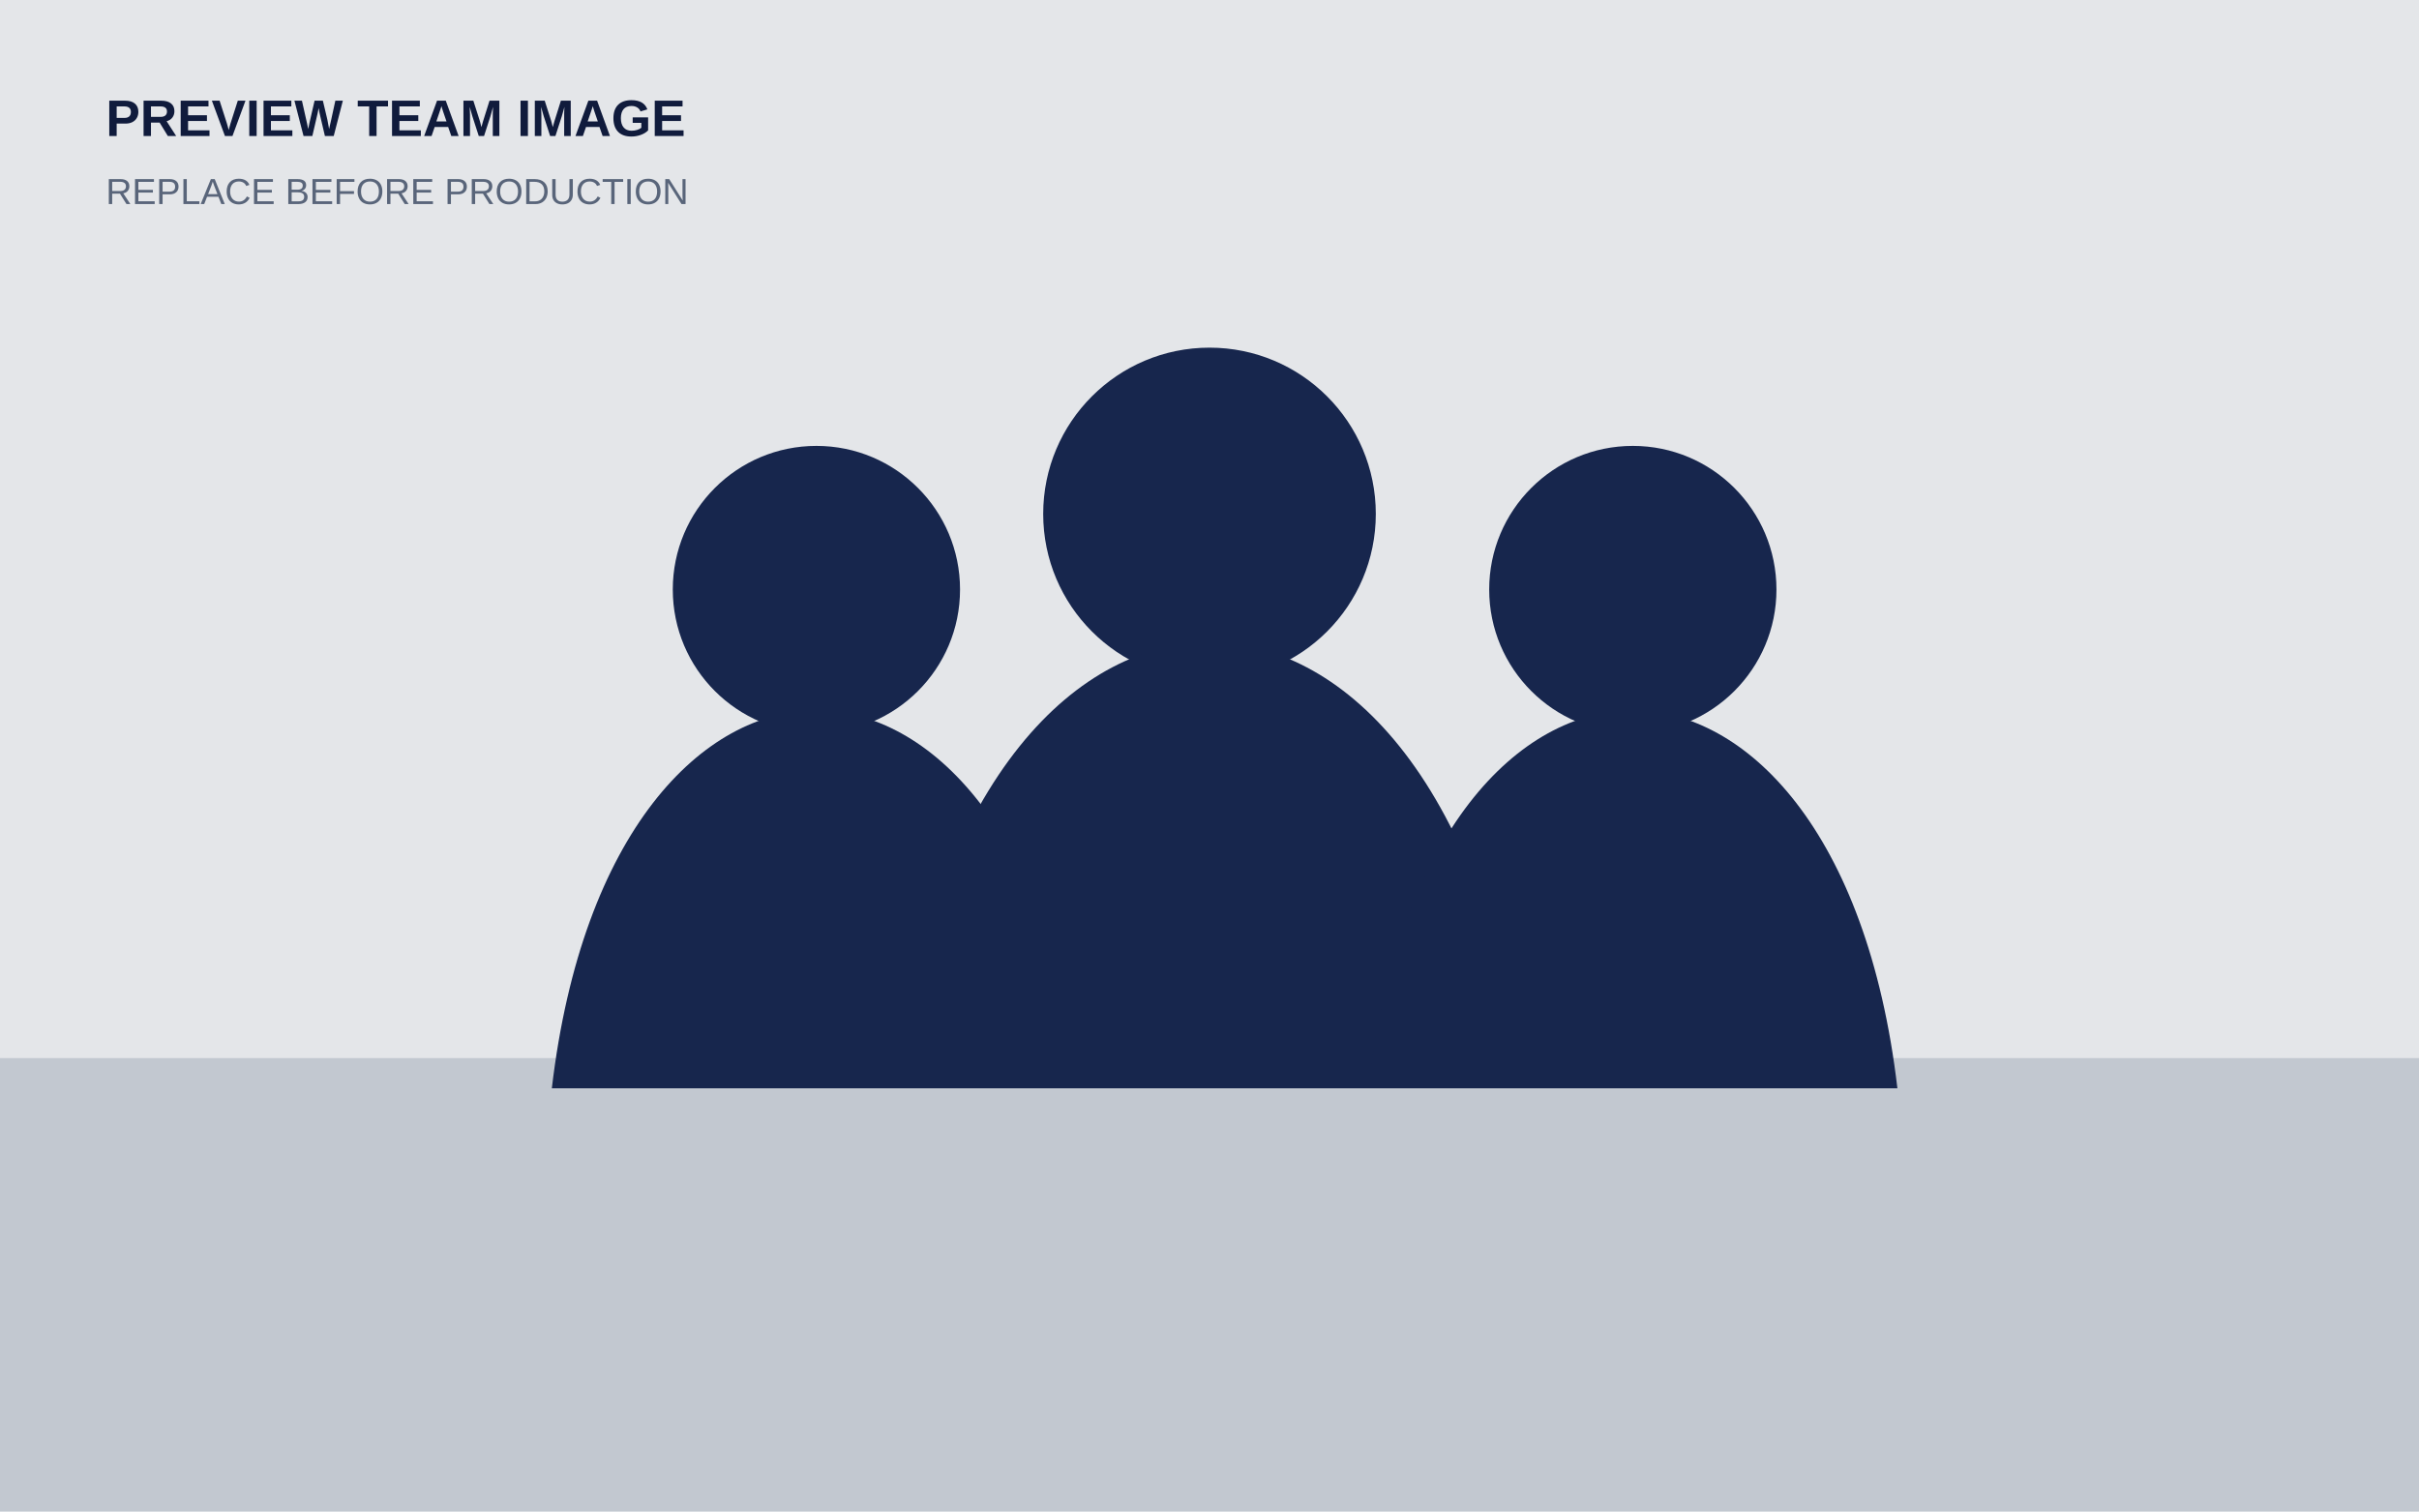
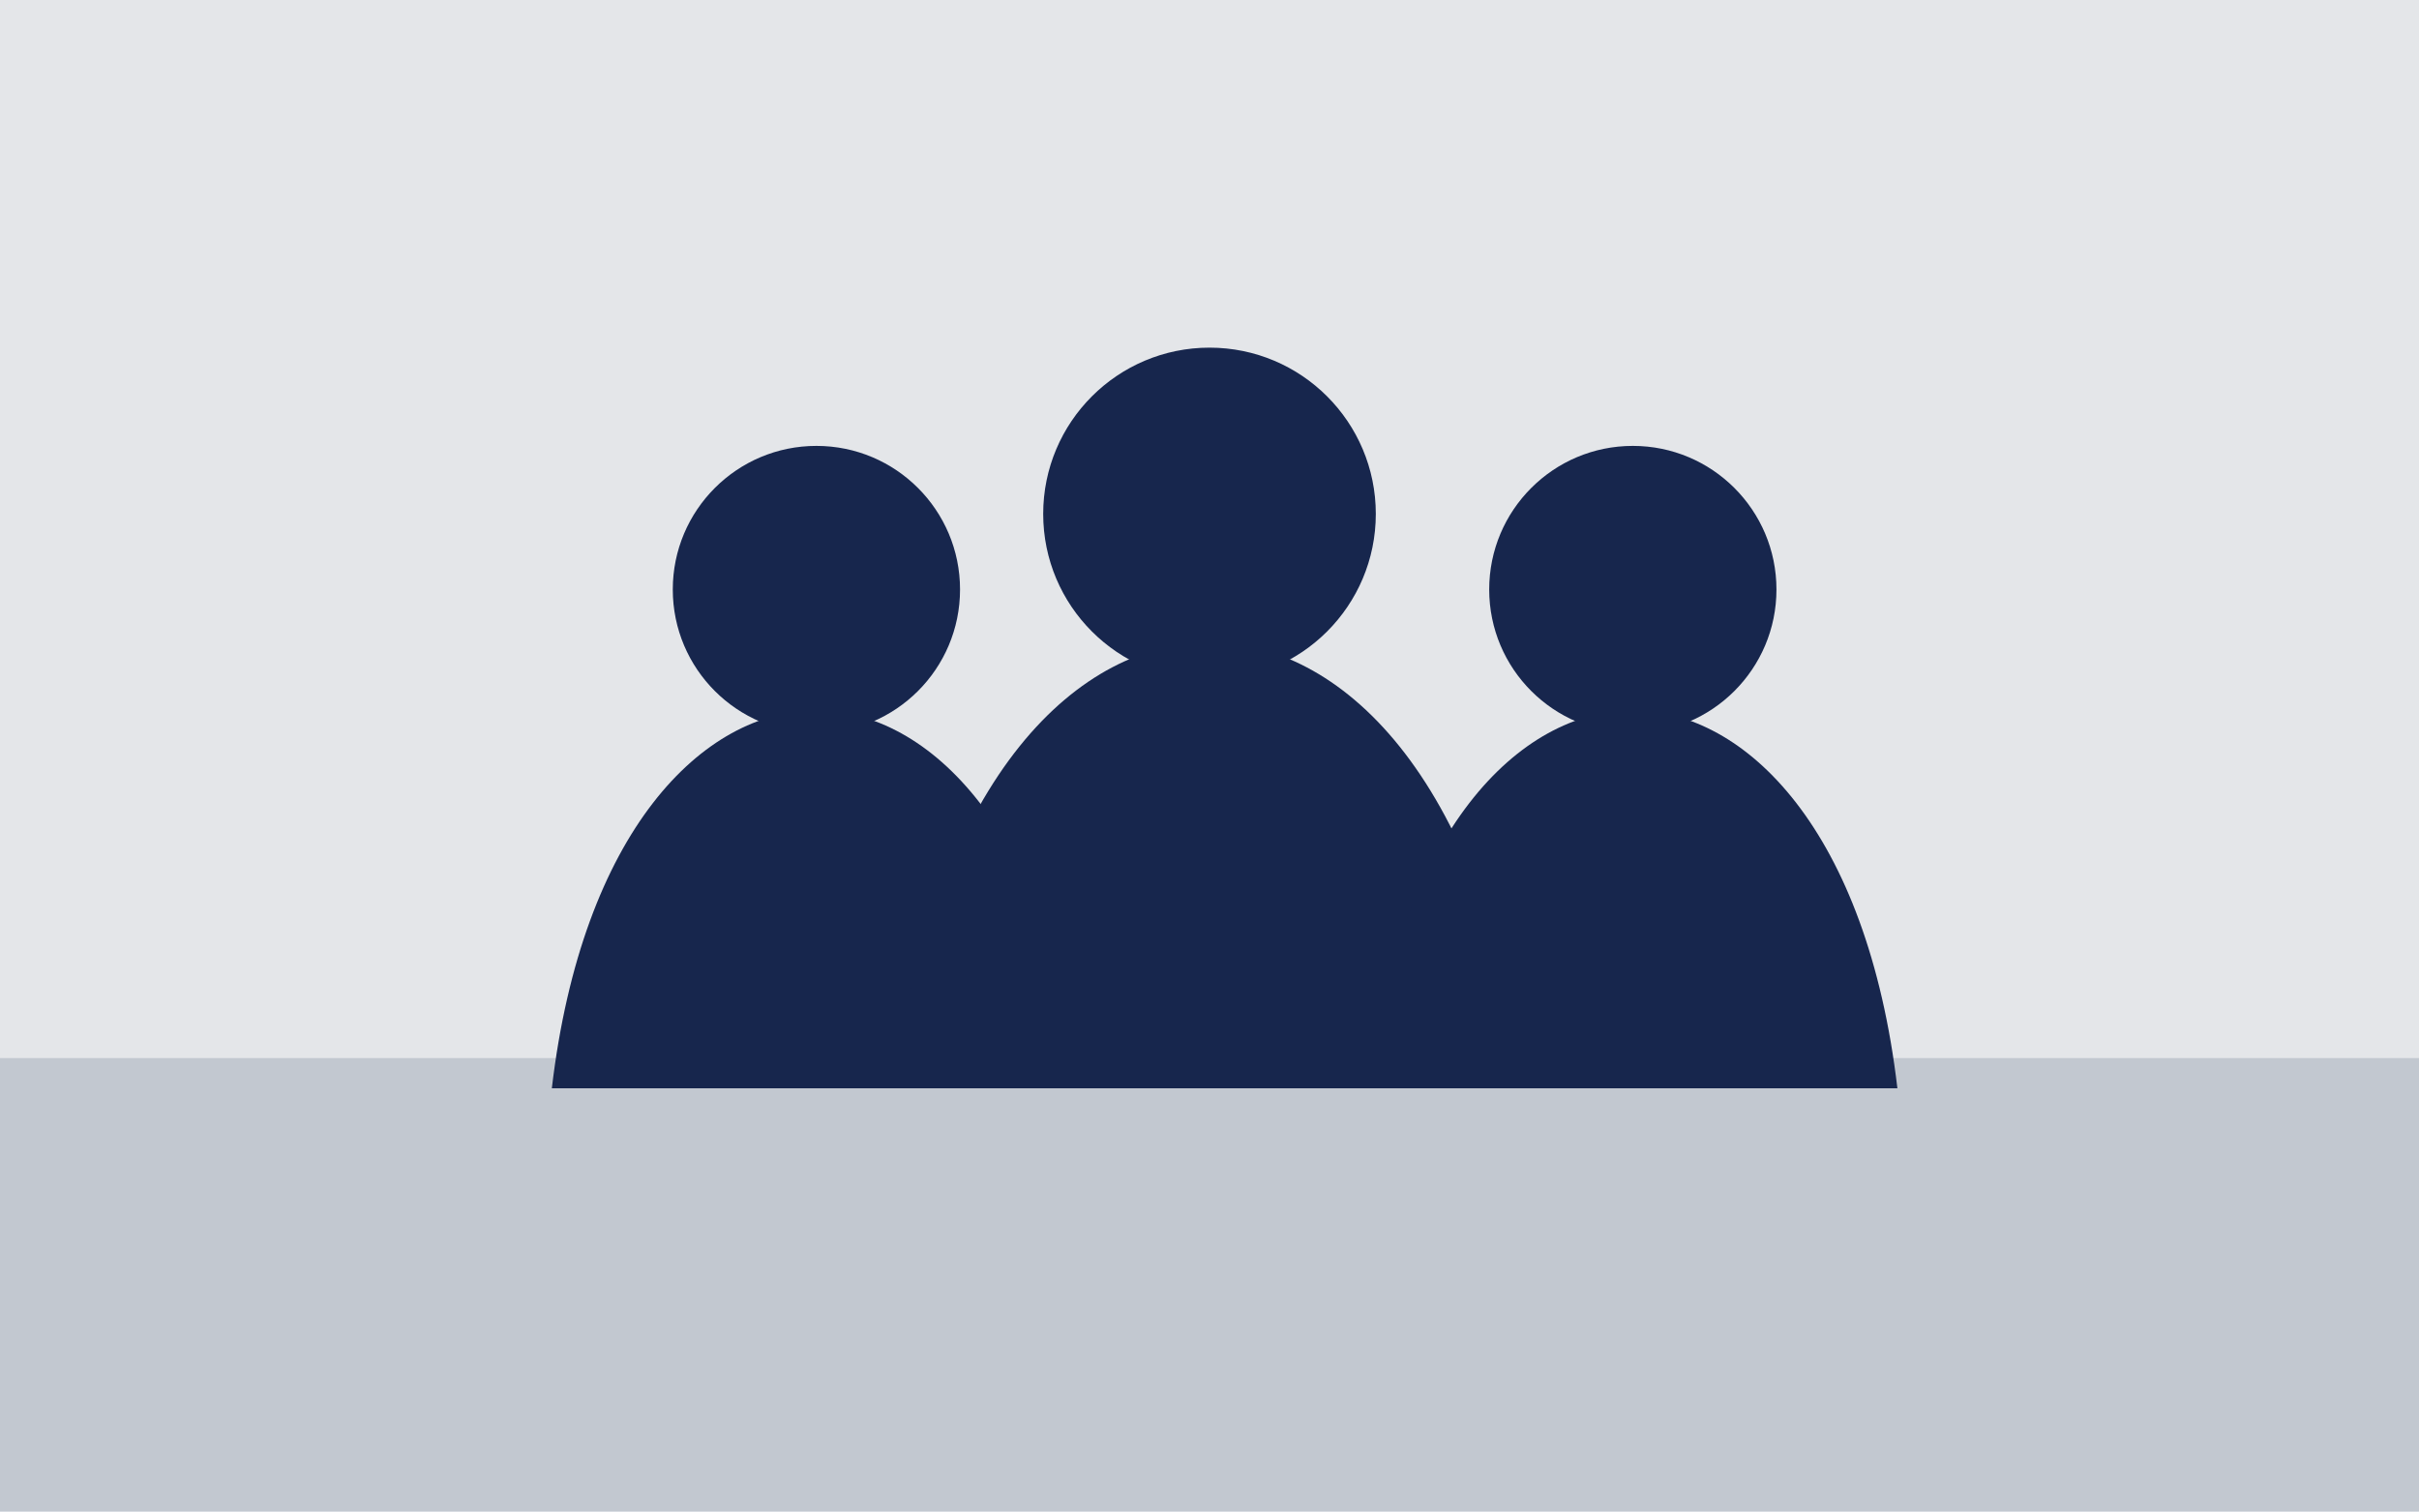
<svg xmlns="http://www.w3.org/2000/svg" width="1600" height="1000" viewBox="0 0 1600 1000" role="img" aria-labelledby="title desc">
  <rect width="1600" height="1000" fill="#e4e6e9" />
  <path d="M0 700h1600v300H0z" fill="#c2c8d0" />
  <g fill="#17264d">
    <circle cx="540" cy="390" r="95" />
    <path d="M365 720c20-170 100-250 175-250s155 80 175 250z" />
    <circle cx="800" cy="340" r="110" />
    <path d="M590 720c30-210 125-295 210-295s180 85 210 295z" />
    <circle cx="1080" cy="390" r="95" />
    <path d="M905 720c20-170 100-250 175-250s155 80 175 250z" />
  </g>
-   <text x="70" y="90" fill="#101b3c" font-family="Arial,sans-serif" font-size="34" font-weight="700">PREVIEW TEAM IMAGE</text>
-   <text x="70" y="135" fill="#59657a" font-family="Arial,sans-serif" font-size="24">REPLACE BEFORE PRODUCTION</text>
</svg>
